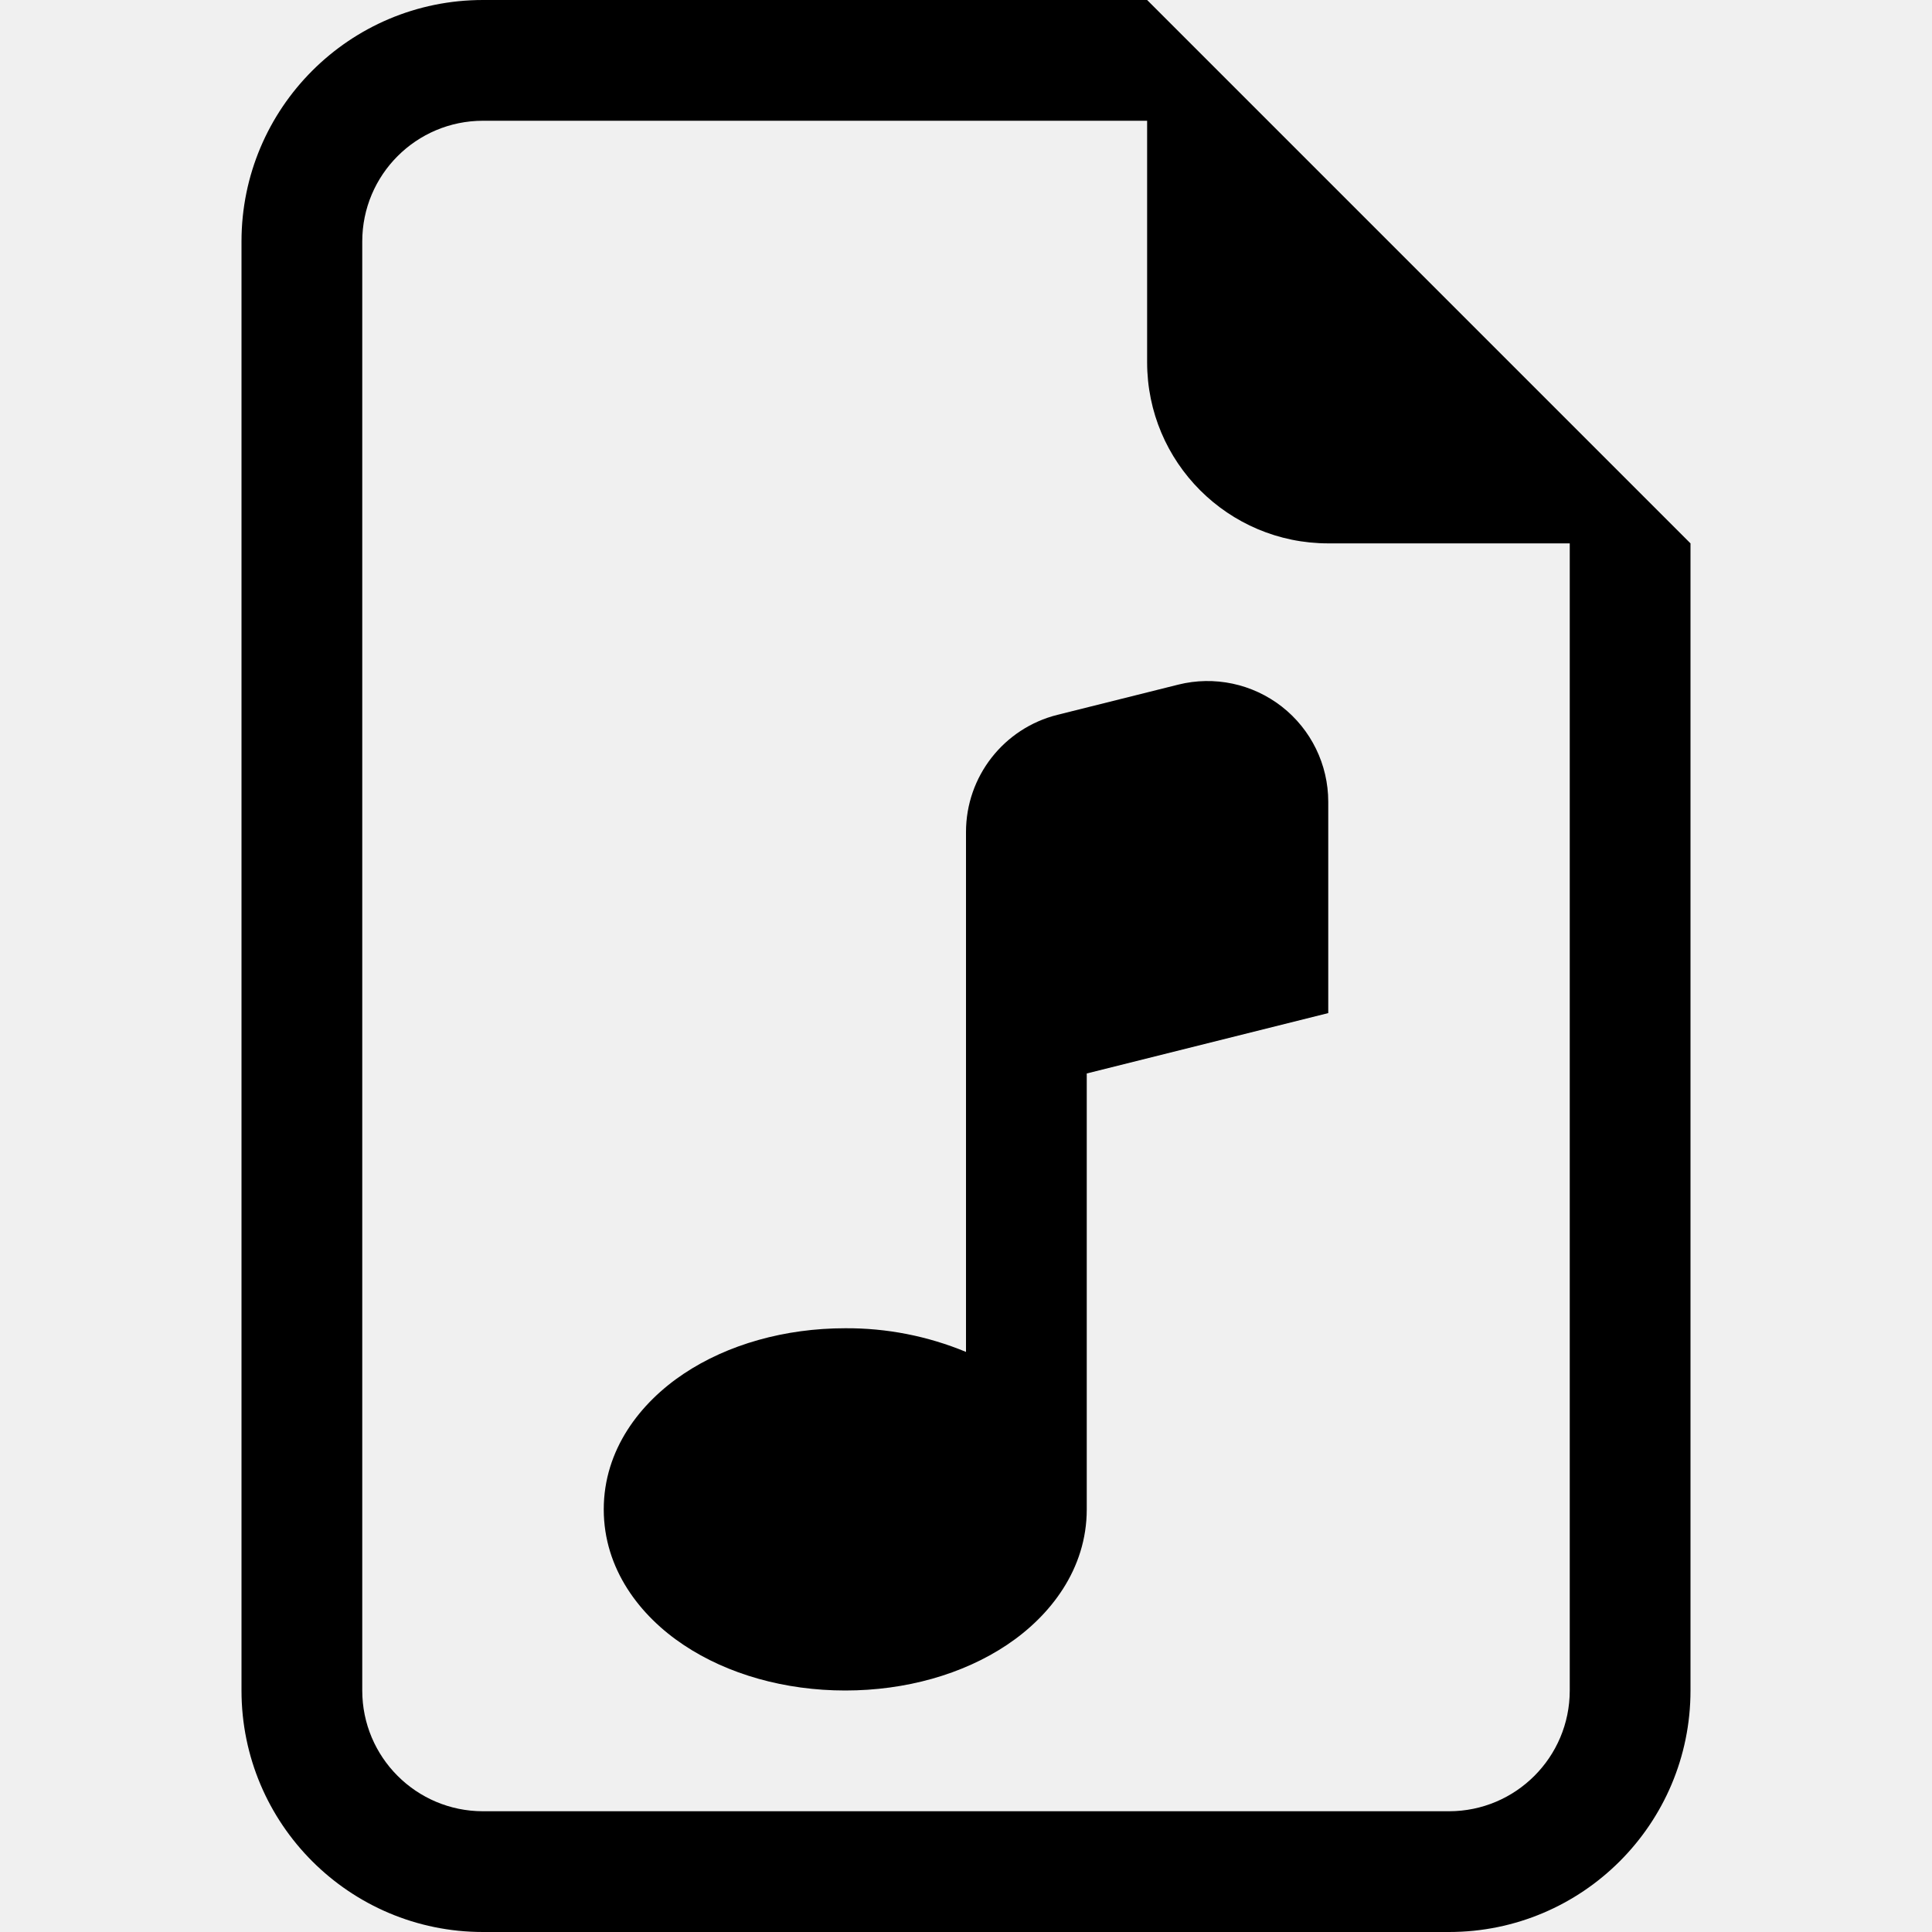
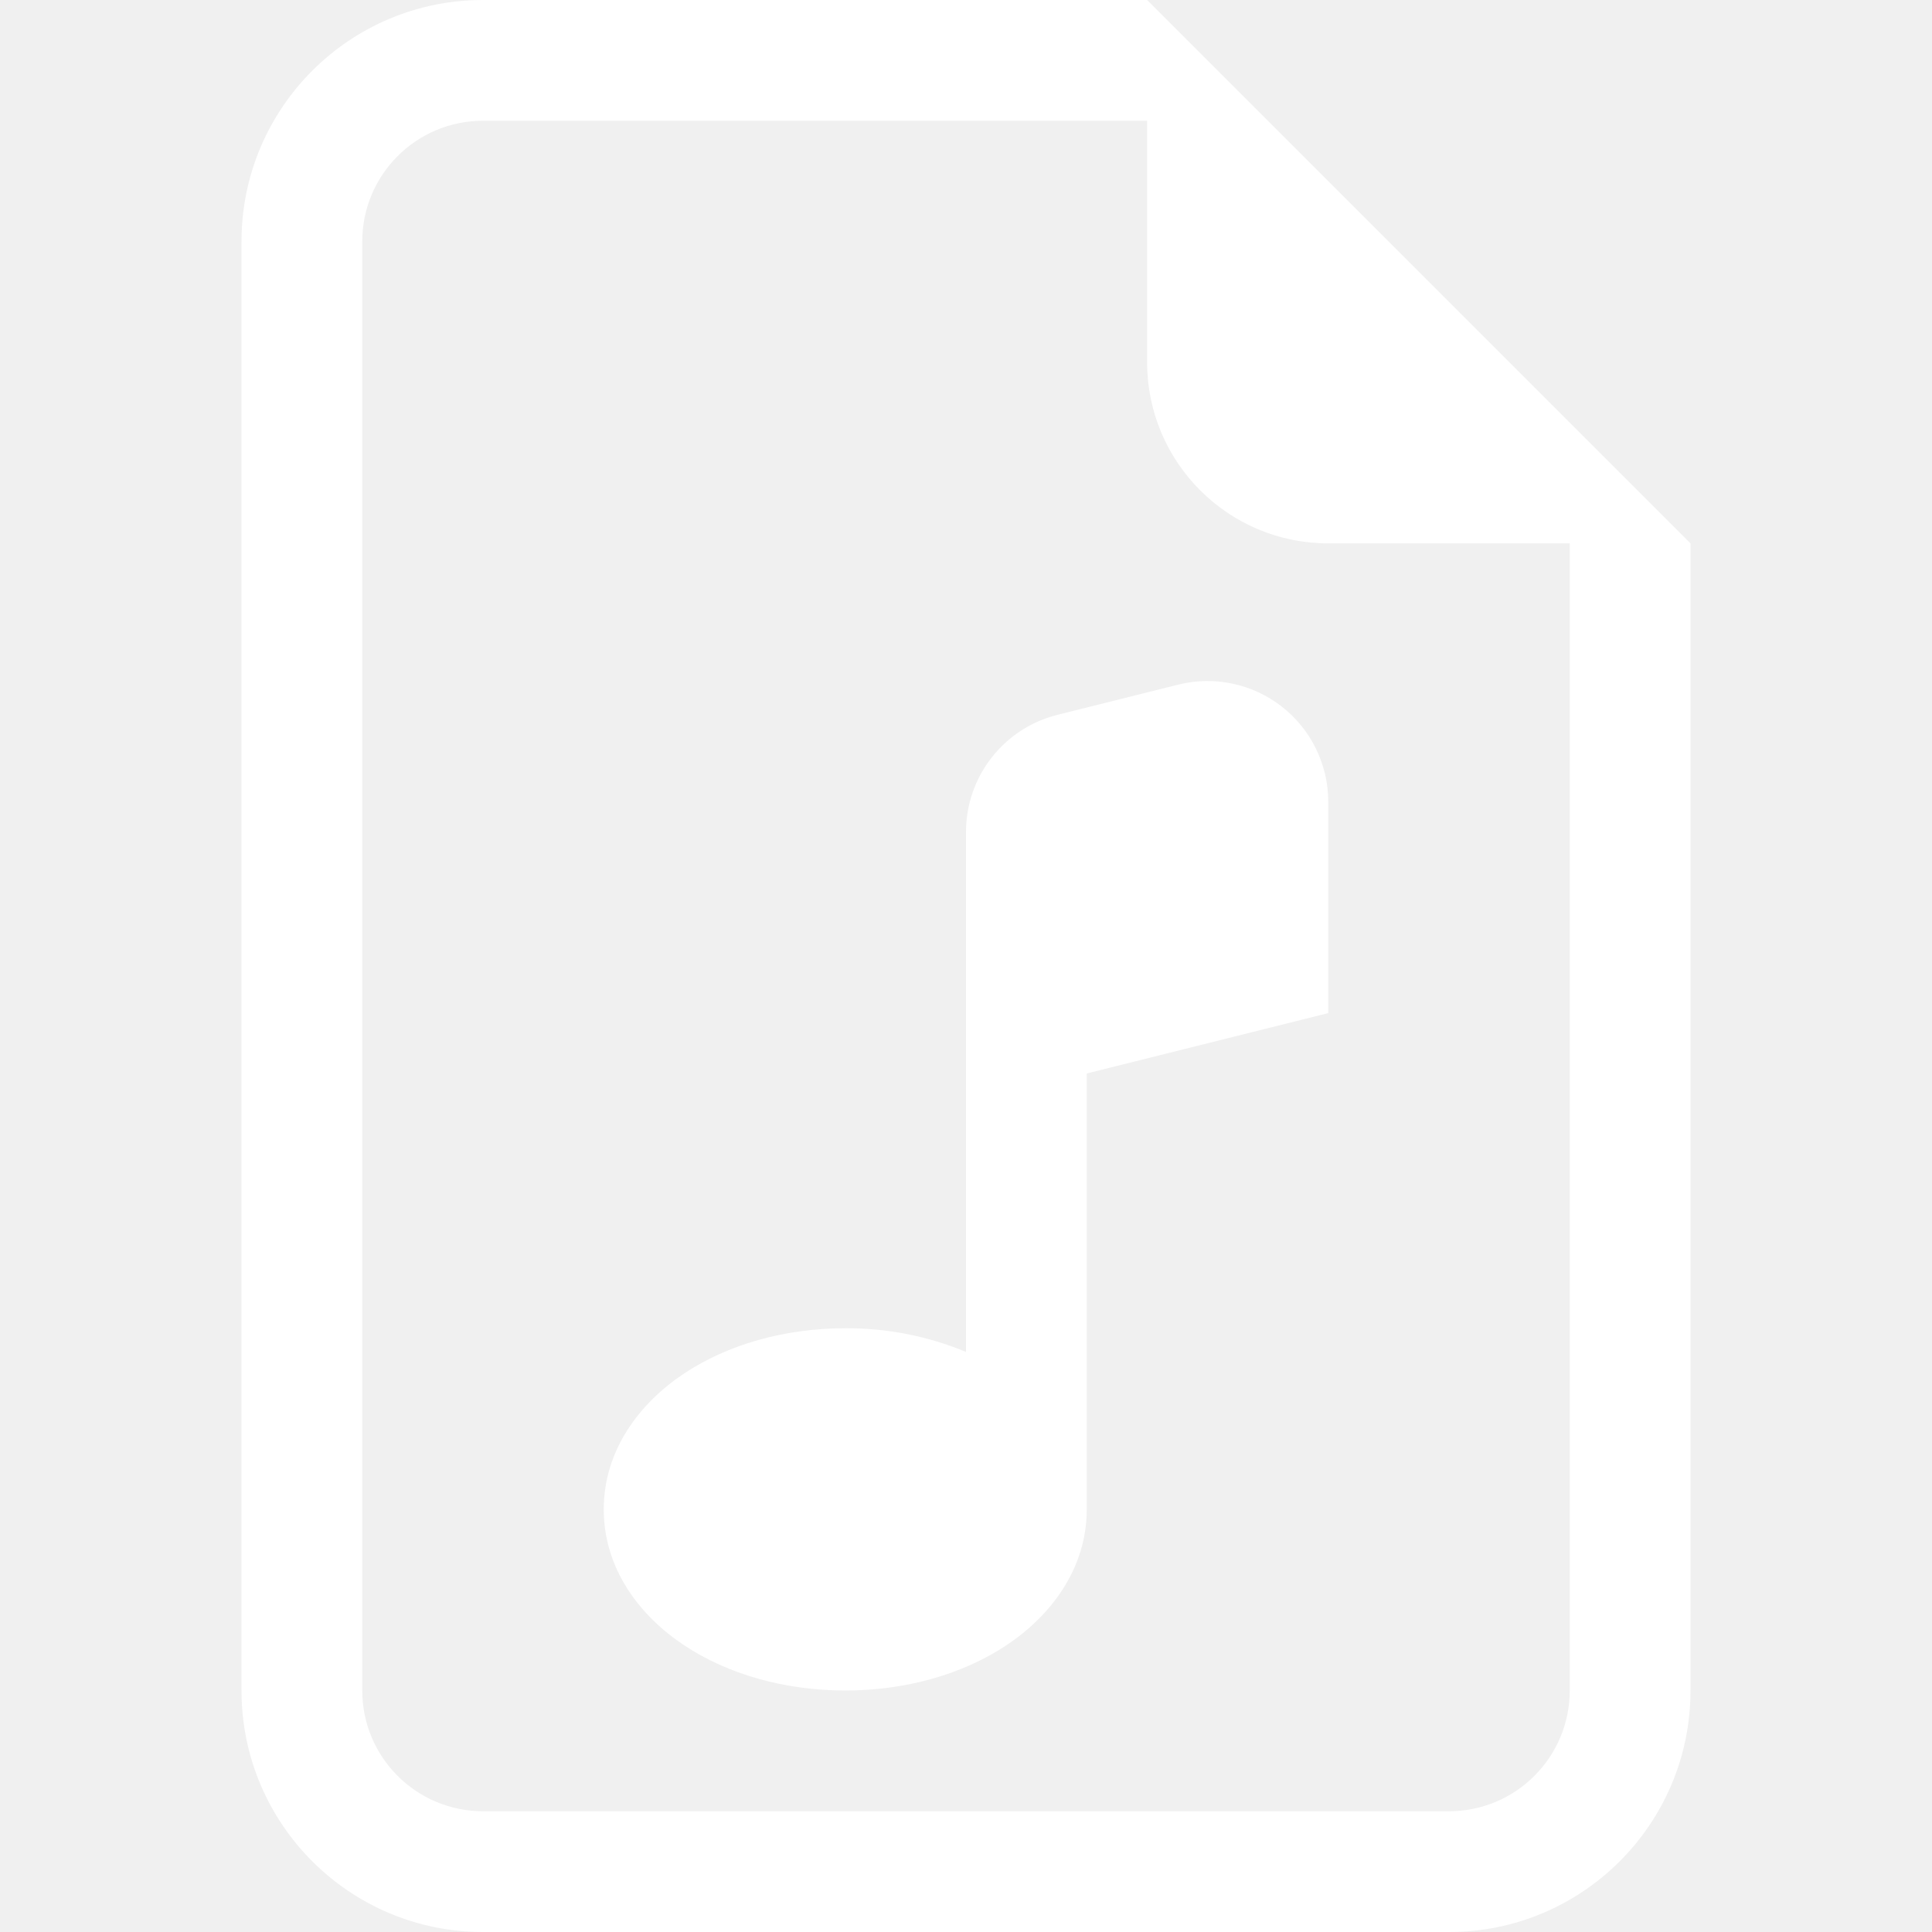
- <svg xmlns="http://www.w3.org/2000/svg" width="16" height="16" fill="currentColor" class="bi bi-file-earmark-music" viewBox="0 0 16 16">
+ <svg xmlns="http://www.w3.org/2000/svg" width="16" height="16" fill="#ffffff" class="bi bi-file-earmark-music" viewBox="0 0 16 16">
  <path d="M11 6.64a1 1 0 0 0-1.243-.97l-1 .25A1 1 0 0 0 8 6.89v4.306A2.572 2.572 0 0 0 7 11c-.5 0-.974.134-1.338.377-.36.24-.662.628-.662 1.123s.301.883.662 1.123c.364.243.839.377 1.338.377.5 0 .974-.134 1.338-.377.36-.24.662-.628.662-1.123V8.89l2-.5V6.64z" />
  <path d="M14 14V4.5L9.5 0H4a2 2 0 0 0-2 2v12a2 2 0 0 0 2 2h8a2 2 0 0 0 2-2zM9.5 3A1.5 1.5 0 0 0 11 4.5h2V14a1 1 0 0 1-1 1H4a1 1 0 0 1-1-1V2a1 1 0 0 1 1-1h5.5v2z" />
</svg>
